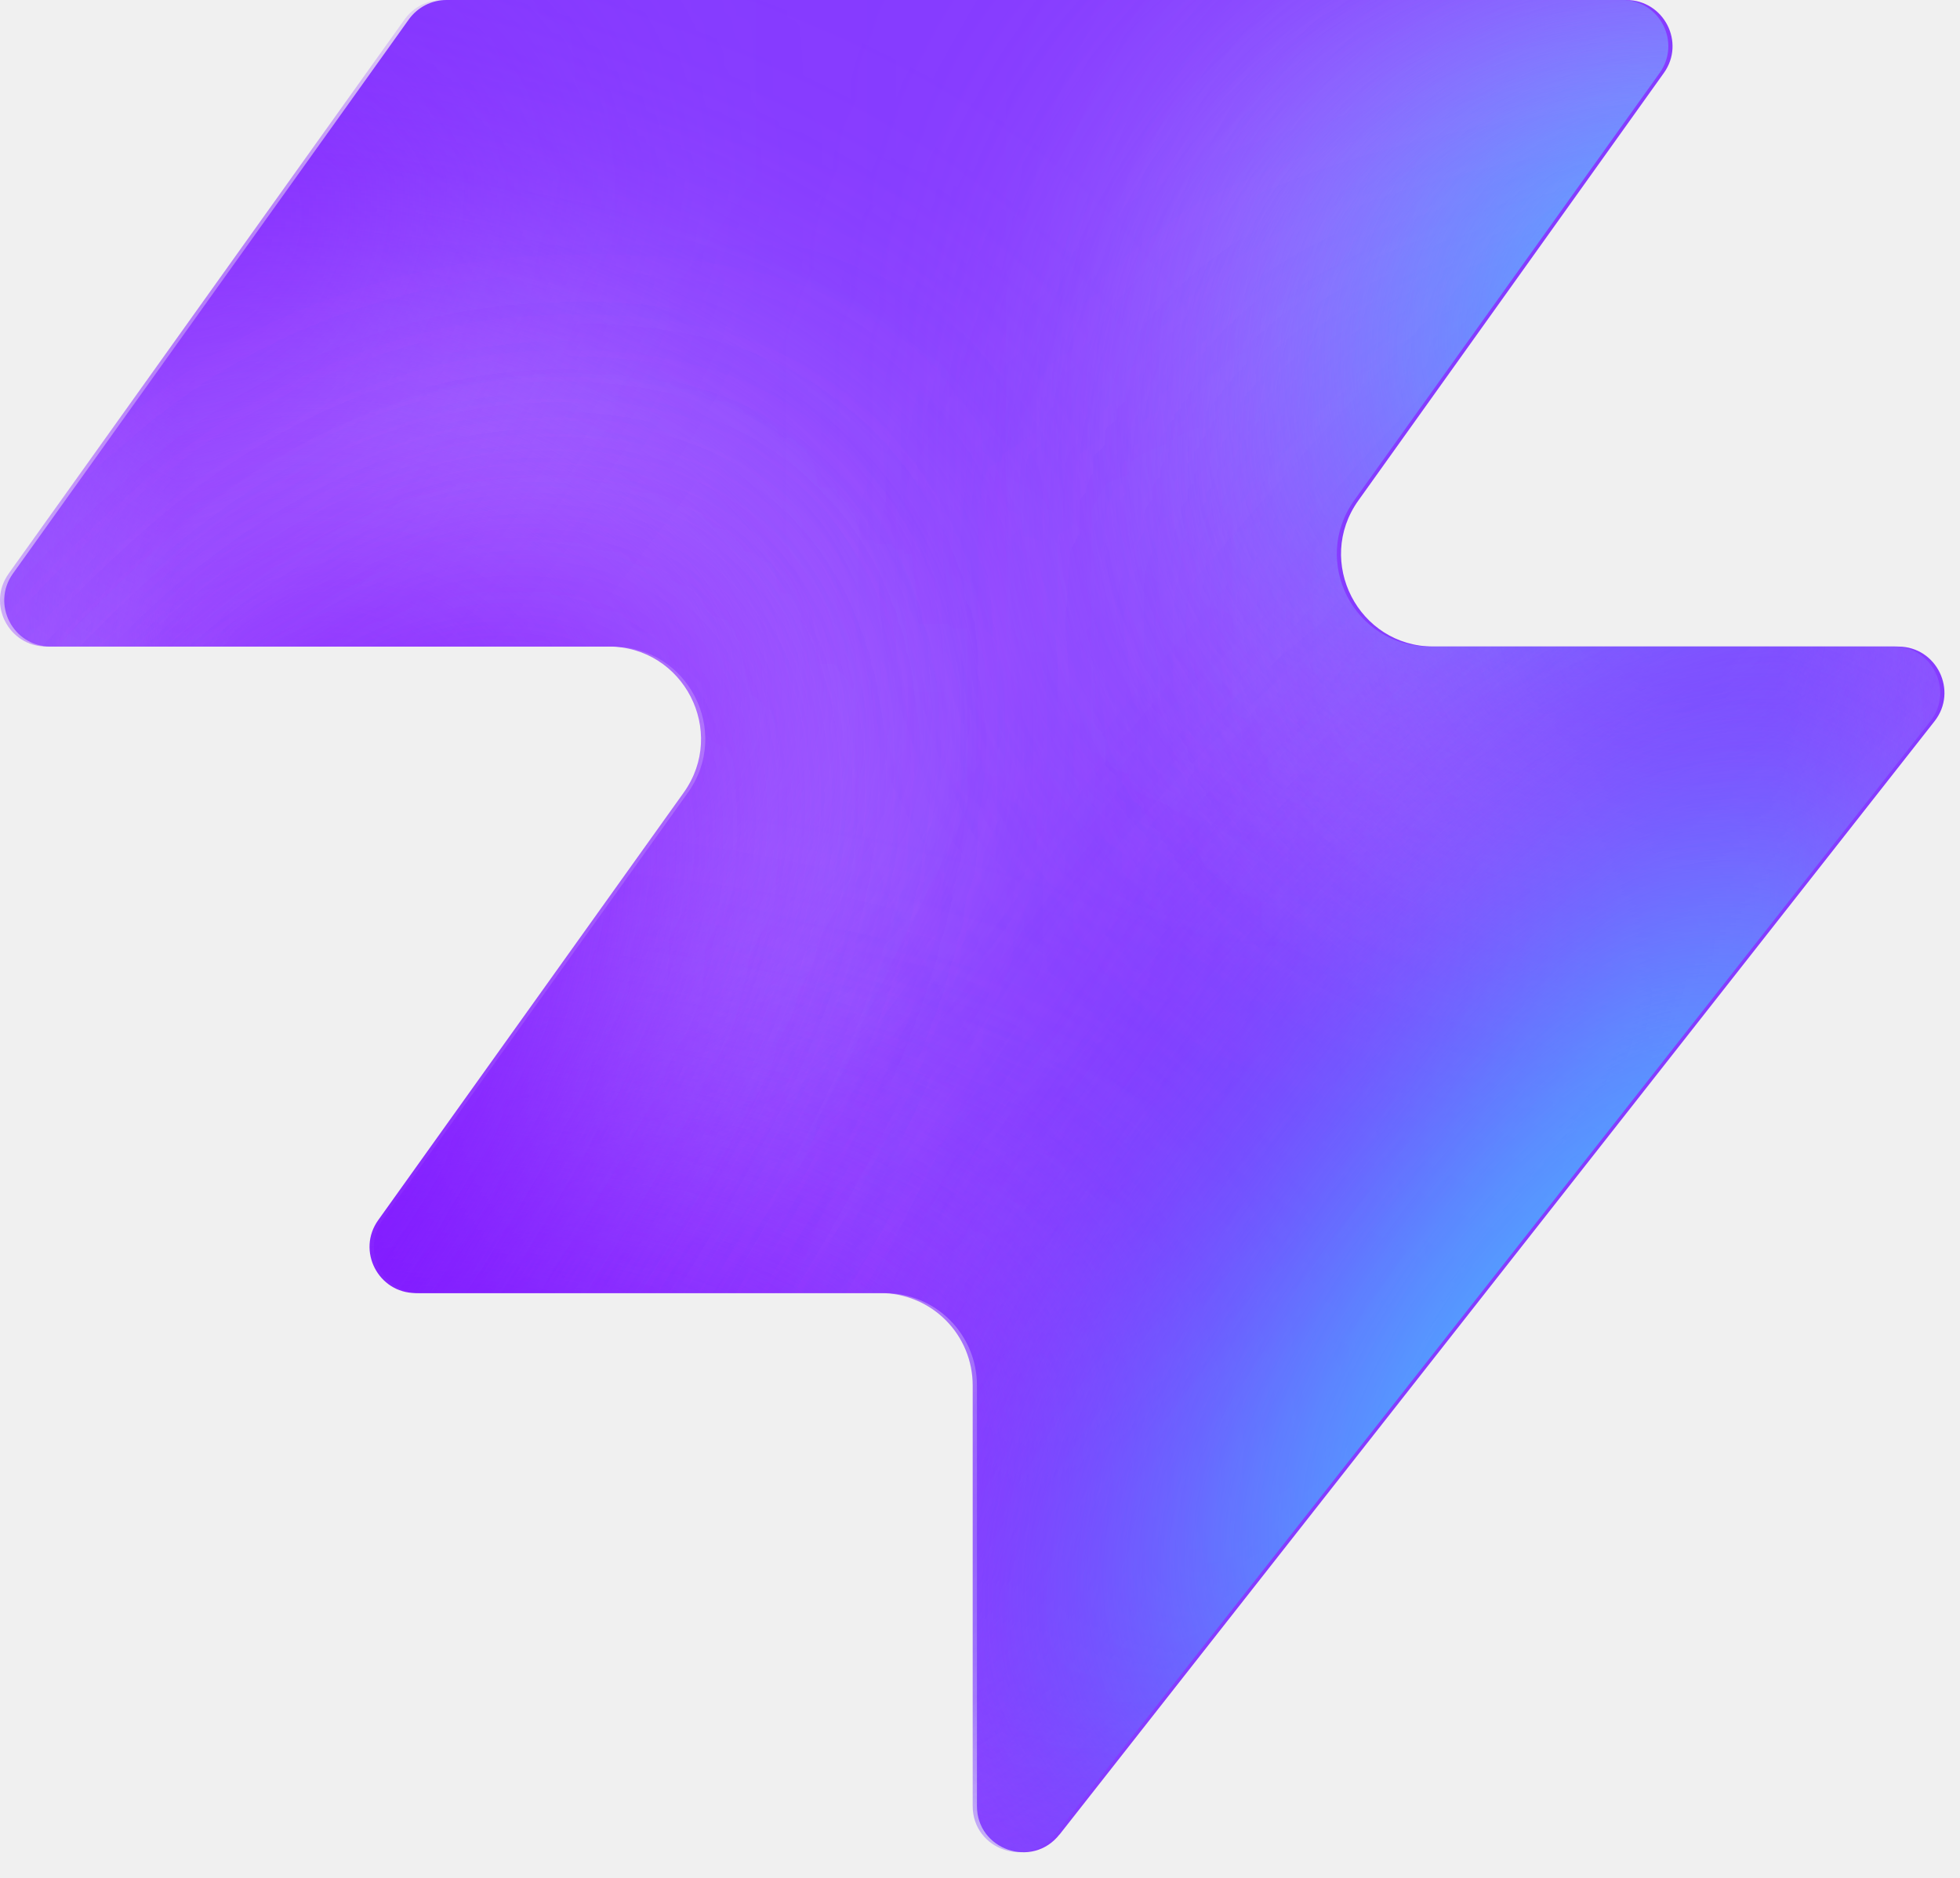
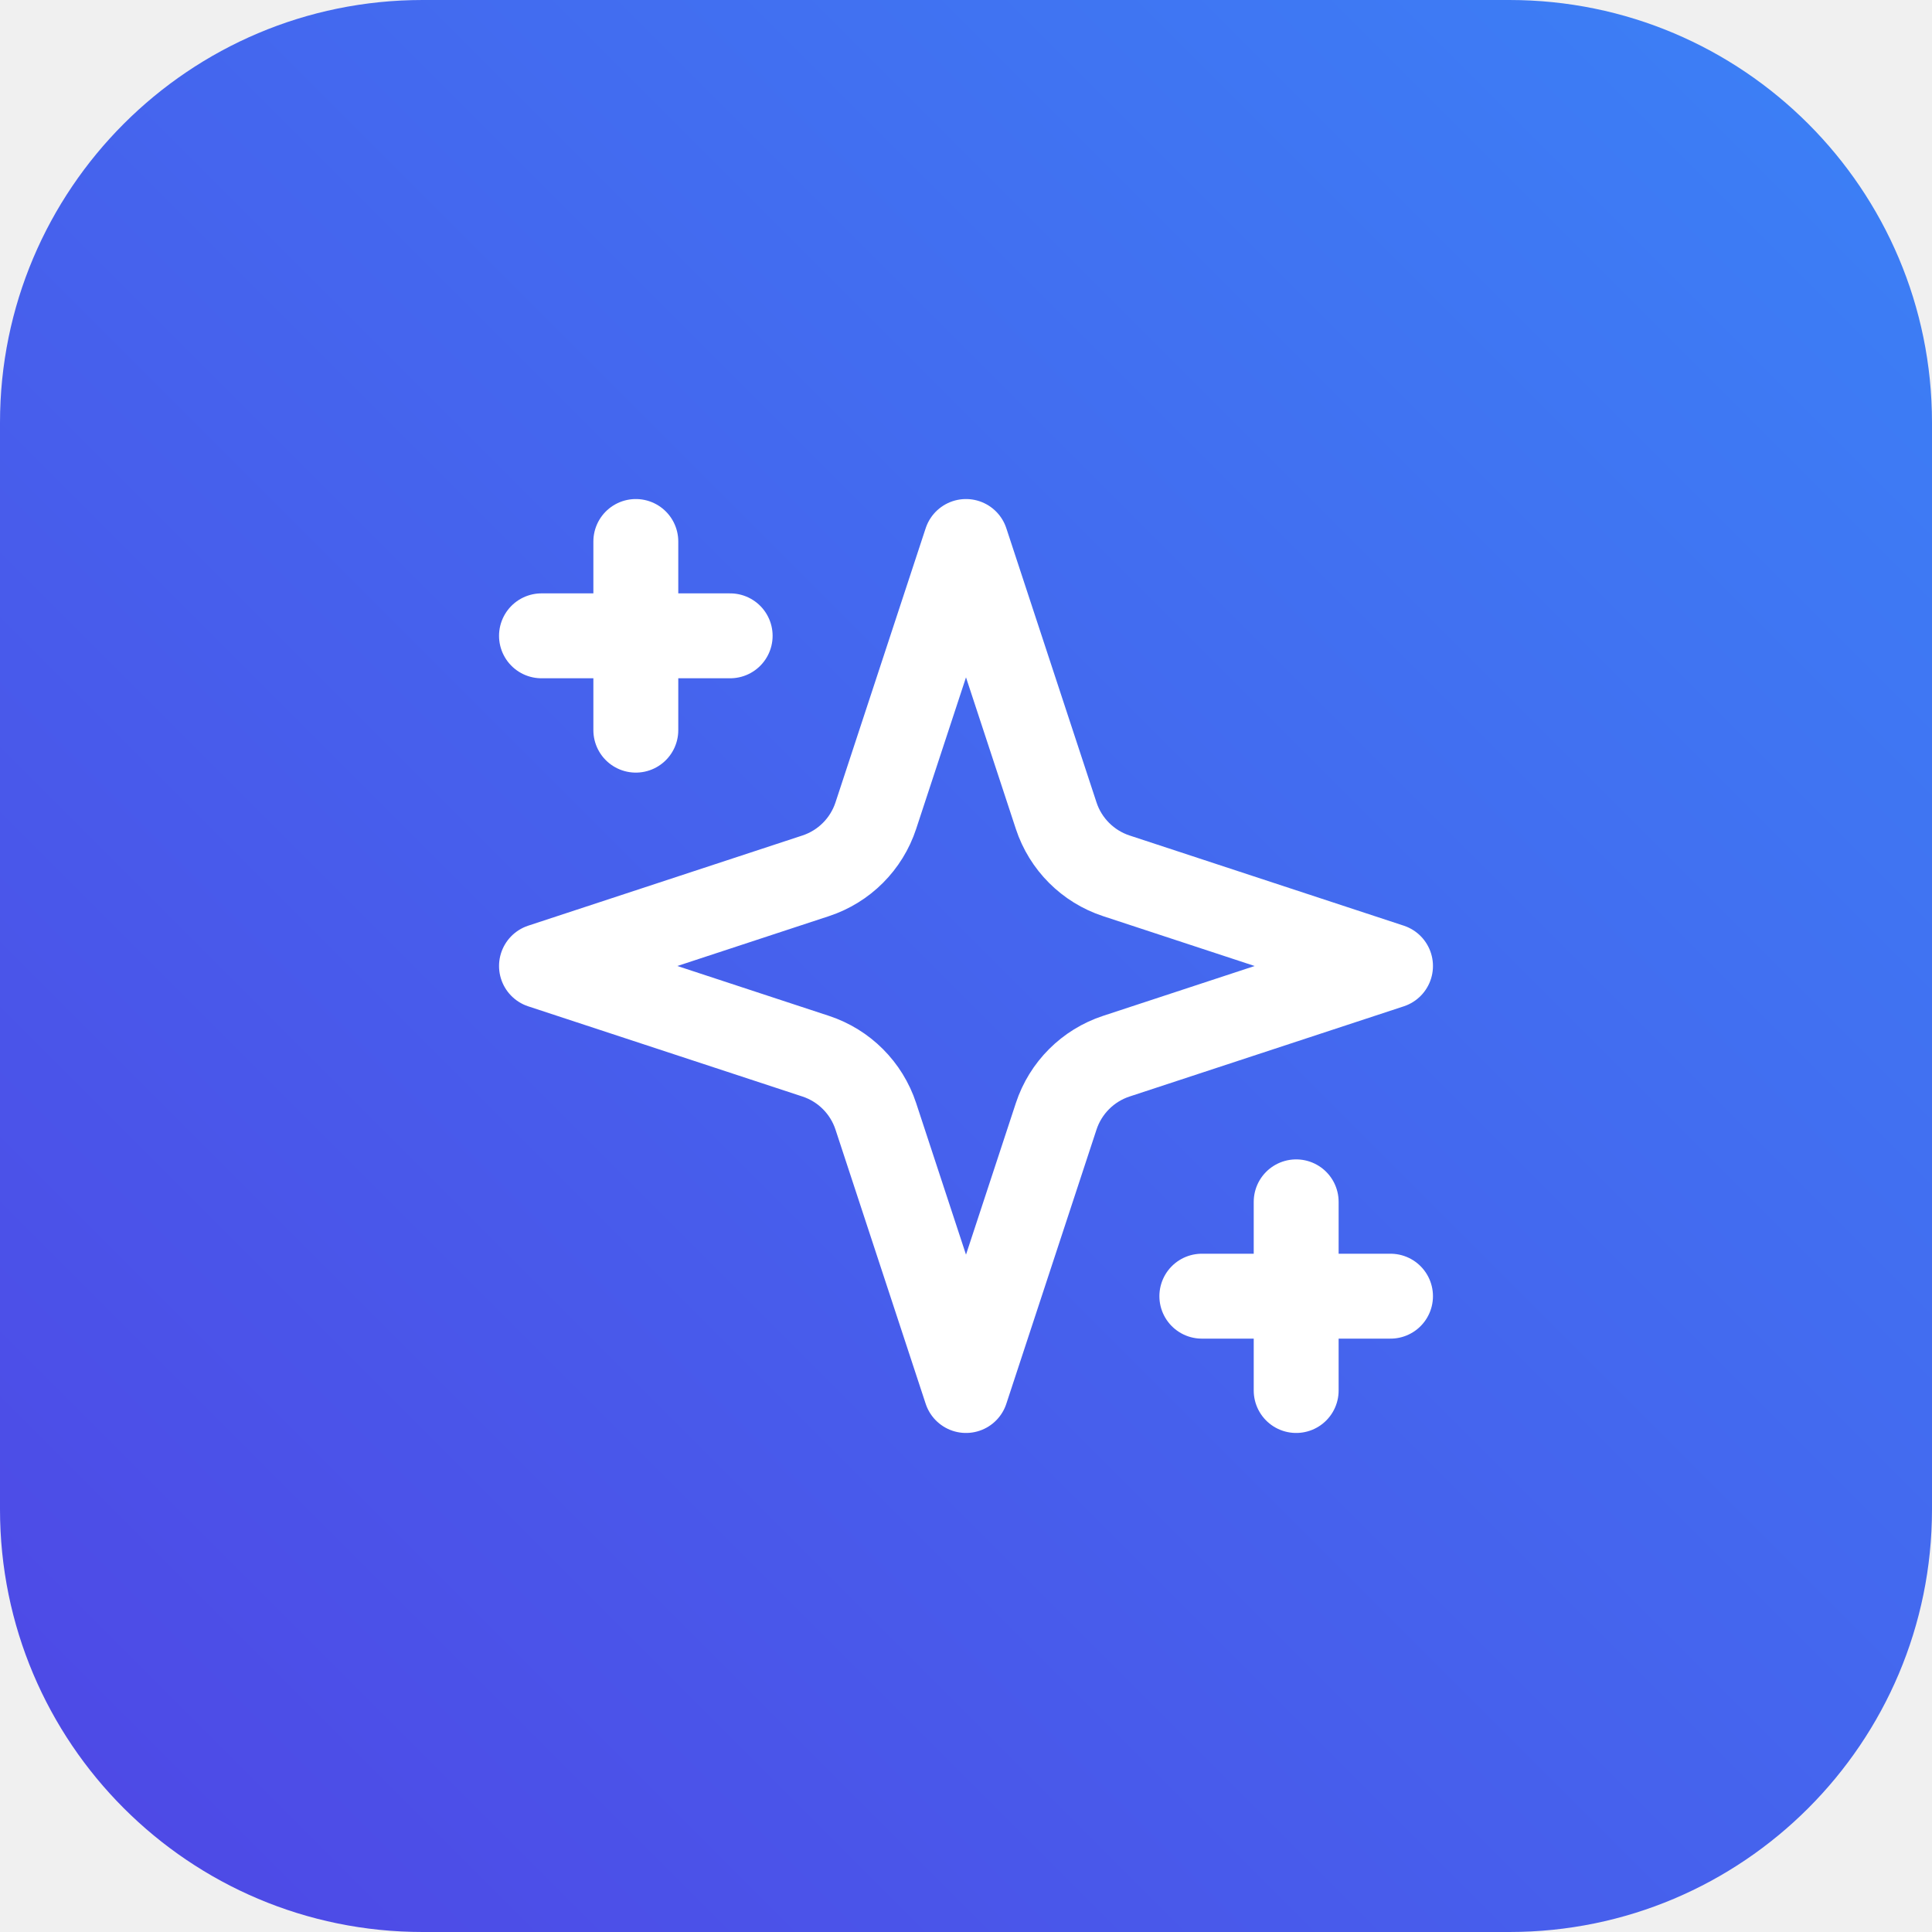
- <svg xmlns="http://www.w3.org/2000/svg" width="48" height="46" fill="none" viewBox="0 0 48 46">
-   <path fill="#863bff" d="M25.946 44.938c-.664.845-2.021.375-2.021-.698V33.937a2.26 2.26 0 0 0-2.262-2.262H10.287c-.92 0-1.456-1.04-.92-1.788l7.48-10.471c1.07-1.497 0-3.578-1.842-3.578H1.237c-.92 0-1.456-1.04-.92-1.788L10.013.474c.214-.297.556-.474.92-.474h28.894c.92 0 1.456 1.04.92 1.788l-7.48 10.471c-1.07 1.498 0 3.579 1.842 3.579h11.377c.943 0 1.473 1.088.89 1.83L25.947 44.94z" style="fill:#863bff;fill:color(display-p3 .525 .23 1);fill-opacity:1" />
-   <mask id="a" width="48" height="46" x="0" y="0" maskUnits="userSpaceOnUse" style="mask-type:alpha">
-     <path fill="#000" d="M25.842 44.938c-.664.844-2.021.375-2.021-.698V33.937a2.26 2.26 0 0 0-2.262-2.262H10.183c-.92 0-1.456-1.04-.92-1.788l7.48-10.471c1.07-1.498 0-3.579-1.842-3.579H1.133c-.92 0-1.456-1.04-.92-1.787L9.91.473c.214-.297.556-.474.92-.474h28.894c.92 0 1.456 1.04.92 1.788l-7.48 10.471c-1.07 1.498 0 3.578 1.842 3.578h11.377c.943 0 1.473 1.088.89 1.832L25.843 44.94z" style="fill:#000;fill-opacity:1" />
-   </mask>
-   <g mask="url(#a)">
-     <g filter="url(#b)">
-       <ellipse cx="5.508" cy="14.704" fill="#ede6ff" rx="5.508" ry="14.704" style="fill:#ede6ff;fill:color(display-p3 .927 .903 1);fill-opacity:1" transform="matrix(.00324 1 1 -.00324 -4.47 31.516)" />
-     </g>
-     <g filter="url(#c)">
-       <ellipse cx="10.399" cy="29.851" fill="#ede6ff" rx="10.399" ry="29.851" style="fill:#ede6ff;fill:color(display-p3 .927 .903 1);fill-opacity:1" transform="matrix(.00324 1 1 -.00324 -39.328 7.883)" />
-     </g>
-     <g filter="url(#d)">
-       <ellipse cx="5.508" cy="30.487" fill="#7e14ff" rx="5.508" ry="30.487" style="fill:#7e14ff;fill:color(display-p3 .492 .077 1);fill-opacity:1" transform="rotate(89.814 -25.913 -14.639)scale(1 -1)" />
-     </g>
-     <g filter="url(#e)">
-       <ellipse cx="5.508" cy="30.599" fill="#7e14ff" rx="5.508" ry="30.599" style="fill:#7e14ff;fill:color(display-p3 .492 .077 1);fill-opacity:1" transform="rotate(89.814 -32.644 -3.334)scale(1 -1)" />
-     </g>
-     <g filter="url(#f)">
-       <ellipse cx="5.508" cy="30.599" fill="#7e14ff" rx="5.508" ry="30.599" style="fill:#7e14ff;fill:color(display-p3 .492 .077 1);fill-opacity:1" transform="matrix(.00324 1 1 -.00324 -34.34 30.47)" />
-     </g>
-     <g filter="url(#g)">
-       <ellipse cx="14.072" cy="22.078" fill="#ede6ff" rx="14.072" ry="22.078" style="fill:#ede6ff;fill:color(display-p3 .927 .903 1);fill-opacity:1" transform="rotate(93.35 24.506 48.493)scale(-1 1)" />
-     </g>
-     <g filter="url(#h)">
-       <ellipse cx="3.47" cy="21.501" fill="#7e14ff" rx="3.47" ry="21.501" style="fill:#7e14ff;fill:color(display-p3 .492 .077 1);fill-opacity:1" transform="rotate(89.009 28.708 47.59)scale(-1 1)" />
-     </g>
-     <g filter="url(#i)">
-       <ellipse cx="3.47" cy="21.501" fill="#7e14ff" rx="3.47" ry="21.501" style="fill:#7e14ff;fill:color(display-p3 .492 .077 1);fill-opacity:1" transform="rotate(89.009 28.708 47.59)scale(-1 1)" />
-     </g>
-     <g filter="url(#j)">
-       <ellipse cx=".387" cy="8.972" fill="#7e14ff" rx="4.407" ry="29.108" style="fill:#7e14ff;fill:color(display-p3 .492 .077 1);fill-opacity:1" transform="rotate(39.51 .387 8.972)" />
-     </g>
-     <g filter="url(#k)">
-       <ellipse cx="47.523" cy="-6.092" fill="#7e14ff" rx="4.407" ry="29.108" style="fill:#7e14ff;fill:color(display-p3 .492 .077 1);fill-opacity:1" transform="rotate(37.892 47.523 -6.092)" />
-     </g>
-     <g filter="url(#l)">
-       <ellipse cx="41.412" cy="6.333" fill="#47bfff" rx="5.971" ry="9.665" style="fill:#47bfff;fill:color(display-p3 .28 .748 1);fill-opacity:1" transform="rotate(37.892 41.412 6.333)" />
-     </g>
-     <g filter="url(#m)">
-       <ellipse cx="-1.879" cy="38.332" fill="#7e14ff" rx="4.407" ry="29.108" style="fill:#7e14ff;fill:color(display-p3 .492 .077 1);fill-opacity:1" transform="rotate(37.892 -1.88 38.332)" />
-     </g>
-     <g filter="url(#n)">
-       <ellipse cx="-1.879" cy="38.332" fill="#7e14ff" rx="4.407" ry="29.108" style="fill:#7e14ff;fill:color(display-p3 .492 .077 1);fill-opacity:1" transform="rotate(37.892 -1.88 38.332)" />
-     </g>
-     <g filter="url(#o)">
-       <ellipse cx="35.651" cy="29.907" fill="#7e14ff" rx="4.407" ry="29.108" style="fill:#7e14ff;fill:color(display-p3 .492 .077 1);fill-opacity:1" transform="rotate(37.892 35.651 29.907)" />
-     </g>
-     <g filter="url(#p)">
-       <ellipse cx="38.418" cy="32.4" fill="#47bfff" rx="5.971" ry="15.297" style="fill:#47bfff;fill:color(display-p3 .28 .748 1);fill-opacity:1" transform="rotate(37.892 38.418 32.4)" />
-     </g>
+ <svg xmlns="http://www.w3.org/2000/svg" viewBox="0 0 512 512" width="512" height="512">
+   <defs>
+     <linearGradient id="logo-grad" x1="0%" y1="100%" x2="100%" y2="0%">
+       <stop offset="0%" stop-color="#4f46e5" />
+       <stop offset="100%" stop-color="#3b82f6" />
+     </linearGradient>
+   </defs>
+   <rect width="512" height="512" rx="112" fill="url(#logo-grad)" />
+   <g fill="none" stroke="#ffffff" stroke-width="1.8" stroke-linecap="round" stroke-linejoin="round" transform="translate(106, 106) scale(12.5)">
+     <path d="m12 3-1.912 5.813a2 2 0 0 1-1.275 1.275L3 12l5.813 1.912a2 2 0 0 1 1.275 1.275L12 21l1.912-5.813a2 2 0 0 1 1.275-1.275L21 12l-5.813-1.912a2 2 0 0 1-1.275-1.275L12 3Z" />
+     <path d="M5 3v4" />
+     <path d="M19 17v4" />
+     <path d="M3 5h4" />
+     <path d="M17 19h4" />
  </g>
-   <defs>
-     <filter id="b" width="60.045" height="41.654" x="-19.77" y="16.149" color-interpolation-filters="sRGB" filterUnits="userSpaceOnUse">
-       <feFlood flood-opacity="0" result="BackgroundImageFix" />
-       <feBlend in="SourceGraphic" in2="BackgroundImageFix" result="shape" />
-       <feGaussianBlur result="effect1_foregroundBlur_2002_17158" stdDeviation="7.659" />
-     </filter>
-     <filter id="c" width="90.34" height="51.437" x="-54.613" y="-7.533" color-interpolation-filters="sRGB" filterUnits="userSpaceOnUse">
-       <feFlood flood-opacity="0" result="BackgroundImageFix" />
-       <feBlend in="SourceGraphic" in2="BackgroundImageFix" result="shape" />
-       <feGaussianBlur result="effect1_foregroundBlur_2002_17158" stdDeviation="7.659" />
-     </filter>
-     <filter id="d" width="79.355" height="29.4" x="-49.64" y="2.03" color-interpolation-filters="sRGB" filterUnits="userSpaceOnUse">
-       <feFlood flood-opacity="0" result="BackgroundImageFix" />
-       <feBlend in="SourceGraphic" in2="BackgroundImageFix" result="shape" />
-       <feGaussianBlur result="effect1_foregroundBlur_2002_17158" stdDeviation="4.596" />
-     </filter>
-     <filter id="e" width="79.579" height="29.4" x="-45.045" y="20.029" color-interpolation-filters="sRGB" filterUnits="userSpaceOnUse">
-       <feFlood flood-opacity="0" result="BackgroundImageFix" />
-       <feBlend in="SourceGraphic" in2="BackgroundImageFix" result="shape" />
-       <feGaussianBlur result="effect1_foregroundBlur_2002_17158" stdDeviation="4.596" />
-     </filter>
-     <filter id="f" width="79.579" height="29.4" x="-43.513" y="21.178" color-interpolation-filters="sRGB" filterUnits="userSpaceOnUse">
-       <feFlood flood-opacity="0" result="BackgroundImageFix" />
-       <feBlend in="SourceGraphic" in2="BackgroundImageFix" result="shape" />
-       <feGaussianBlur result="effect1_foregroundBlur_2002_17158" stdDeviation="4.596" />
-     </filter>
-     <filter id="g" width="74.749" height="58.852" x="15.756" y="-17.901" color-interpolation-filters="sRGB" filterUnits="userSpaceOnUse">
-       <feFlood flood-opacity="0" result="BackgroundImageFix" />
-       <feBlend in="SourceGraphic" in2="BackgroundImageFix" result="shape" />
-       <feGaussianBlur result="effect1_foregroundBlur_2002_17158" stdDeviation="7.659" />
-     </filter>
-     <filter id="h" width="61.377" height="25.362" x="23.548" y="2.284" color-interpolation-filters="sRGB" filterUnits="userSpaceOnUse">
-       <feFlood flood-opacity="0" result="BackgroundImageFix" />
-       <feBlend in="SourceGraphic" in2="BackgroundImageFix" result="shape" />
-       <feGaussianBlur result="effect1_foregroundBlur_2002_17158" stdDeviation="4.596" />
-     </filter>
-     <filter id="i" width="61.377" height="25.362" x="23.548" y="2.284" color-interpolation-filters="sRGB" filterUnits="userSpaceOnUse">
-       <feFlood flood-opacity="0" result="BackgroundImageFix" />
-       <feBlend in="SourceGraphic" in2="BackgroundImageFix" result="shape" />
-       <feGaussianBlur result="effect1_foregroundBlur_2002_17158" stdDeviation="4.596" />
-     </filter>
-     <filter id="j" width="56.045" height="63.649" x="-27.636" y="-22.853" color-interpolation-filters="sRGB" filterUnits="userSpaceOnUse">
-       <feFlood flood-opacity="0" result="BackgroundImageFix" />
-       <feBlend in="SourceGraphic" in2="BackgroundImageFix" result="shape" />
-       <feGaussianBlur result="effect1_foregroundBlur_2002_17158" stdDeviation="4.596" />
-     </filter>
-     <filter id="k" width="54.814" height="64.646" x="20.116" y="-38.415" color-interpolation-filters="sRGB" filterUnits="userSpaceOnUse">
-       <feFlood flood-opacity="0" result="BackgroundImageFix" />
-       <feBlend in="SourceGraphic" in2="BackgroundImageFix" result="shape" />
-       <feGaussianBlur result="effect1_foregroundBlur_2002_17158" stdDeviation="4.596" />
-     </filter>
-     <filter id="l" width="33.541" height="35.313" x="24.641" y="-11.323" color-interpolation-filters="sRGB" filterUnits="userSpaceOnUse">
-       <feFlood flood-opacity="0" result="BackgroundImageFix" />
-       <feBlend in="SourceGraphic" in2="BackgroundImageFix" result="shape" />
-       <feGaussianBlur result="effect1_foregroundBlur_2002_17158" stdDeviation="4.596" />
-     </filter>
-     <filter id="m" width="54.814" height="64.646" x="-29.286" y="6.009" color-interpolation-filters="sRGB" filterUnits="userSpaceOnUse">
-       <feFlood flood-opacity="0" result="BackgroundImageFix" />
-       <feBlend in="SourceGraphic" in2="BackgroundImageFix" result="shape" />
-       <feGaussianBlur result="effect1_foregroundBlur_2002_17158" stdDeviation="4.596" />
-     </filter>
-     <filter id="n" width="54.814" height="64.646" x="-29.286" y="6.009" color-interpolation-filters="sRGB" filterUnits="userSpaceOnUse">
-       <feFlood flood-opacity="0" result="BackgroundImageFix" />
-       <feBlend in="SourceGraphic" in2="BackgroundImageFix" result="shape" />
-       <feGaussianBlur result="effect1_foregroundBlur_2002_17158" stdDeviation="4.596" />
-     </filter>
-     <filter id="o" width="54.814" height="64.646" x="8.244" y="-2.416" color-interpolation-filters="sRGB" filterUnits="userSpaceOnUse">
-       <feFlood flood-opacity="0" result="BackgroundImageFix" />
-       <feBlend in="SourceGraphic" in2="BackgroundImageFix" result="shape" />
-       <feGaussianBlur result="effect1_foregroundBlur_2002_17158" stdDeviation="4.596" />
-     </filter>
-     <filter id="p" width="39.409" height="43.623" x="18.713" y="10.588" color-interpolation-filters="sRGB" filterUnits="userSpaceOnUse">
-       <feFlood flood-opacity="0" result="BackgroundImageFix" />
-       <feBlend in="SourceGraphic" in2="BackgroundImageFix" result="shape" />
-       <feGaussianBlur result="effect1_foregroundBlur_2002_17158" stdDeviation="4.596" />
-     </filter>
-   </defs>
</svg>
